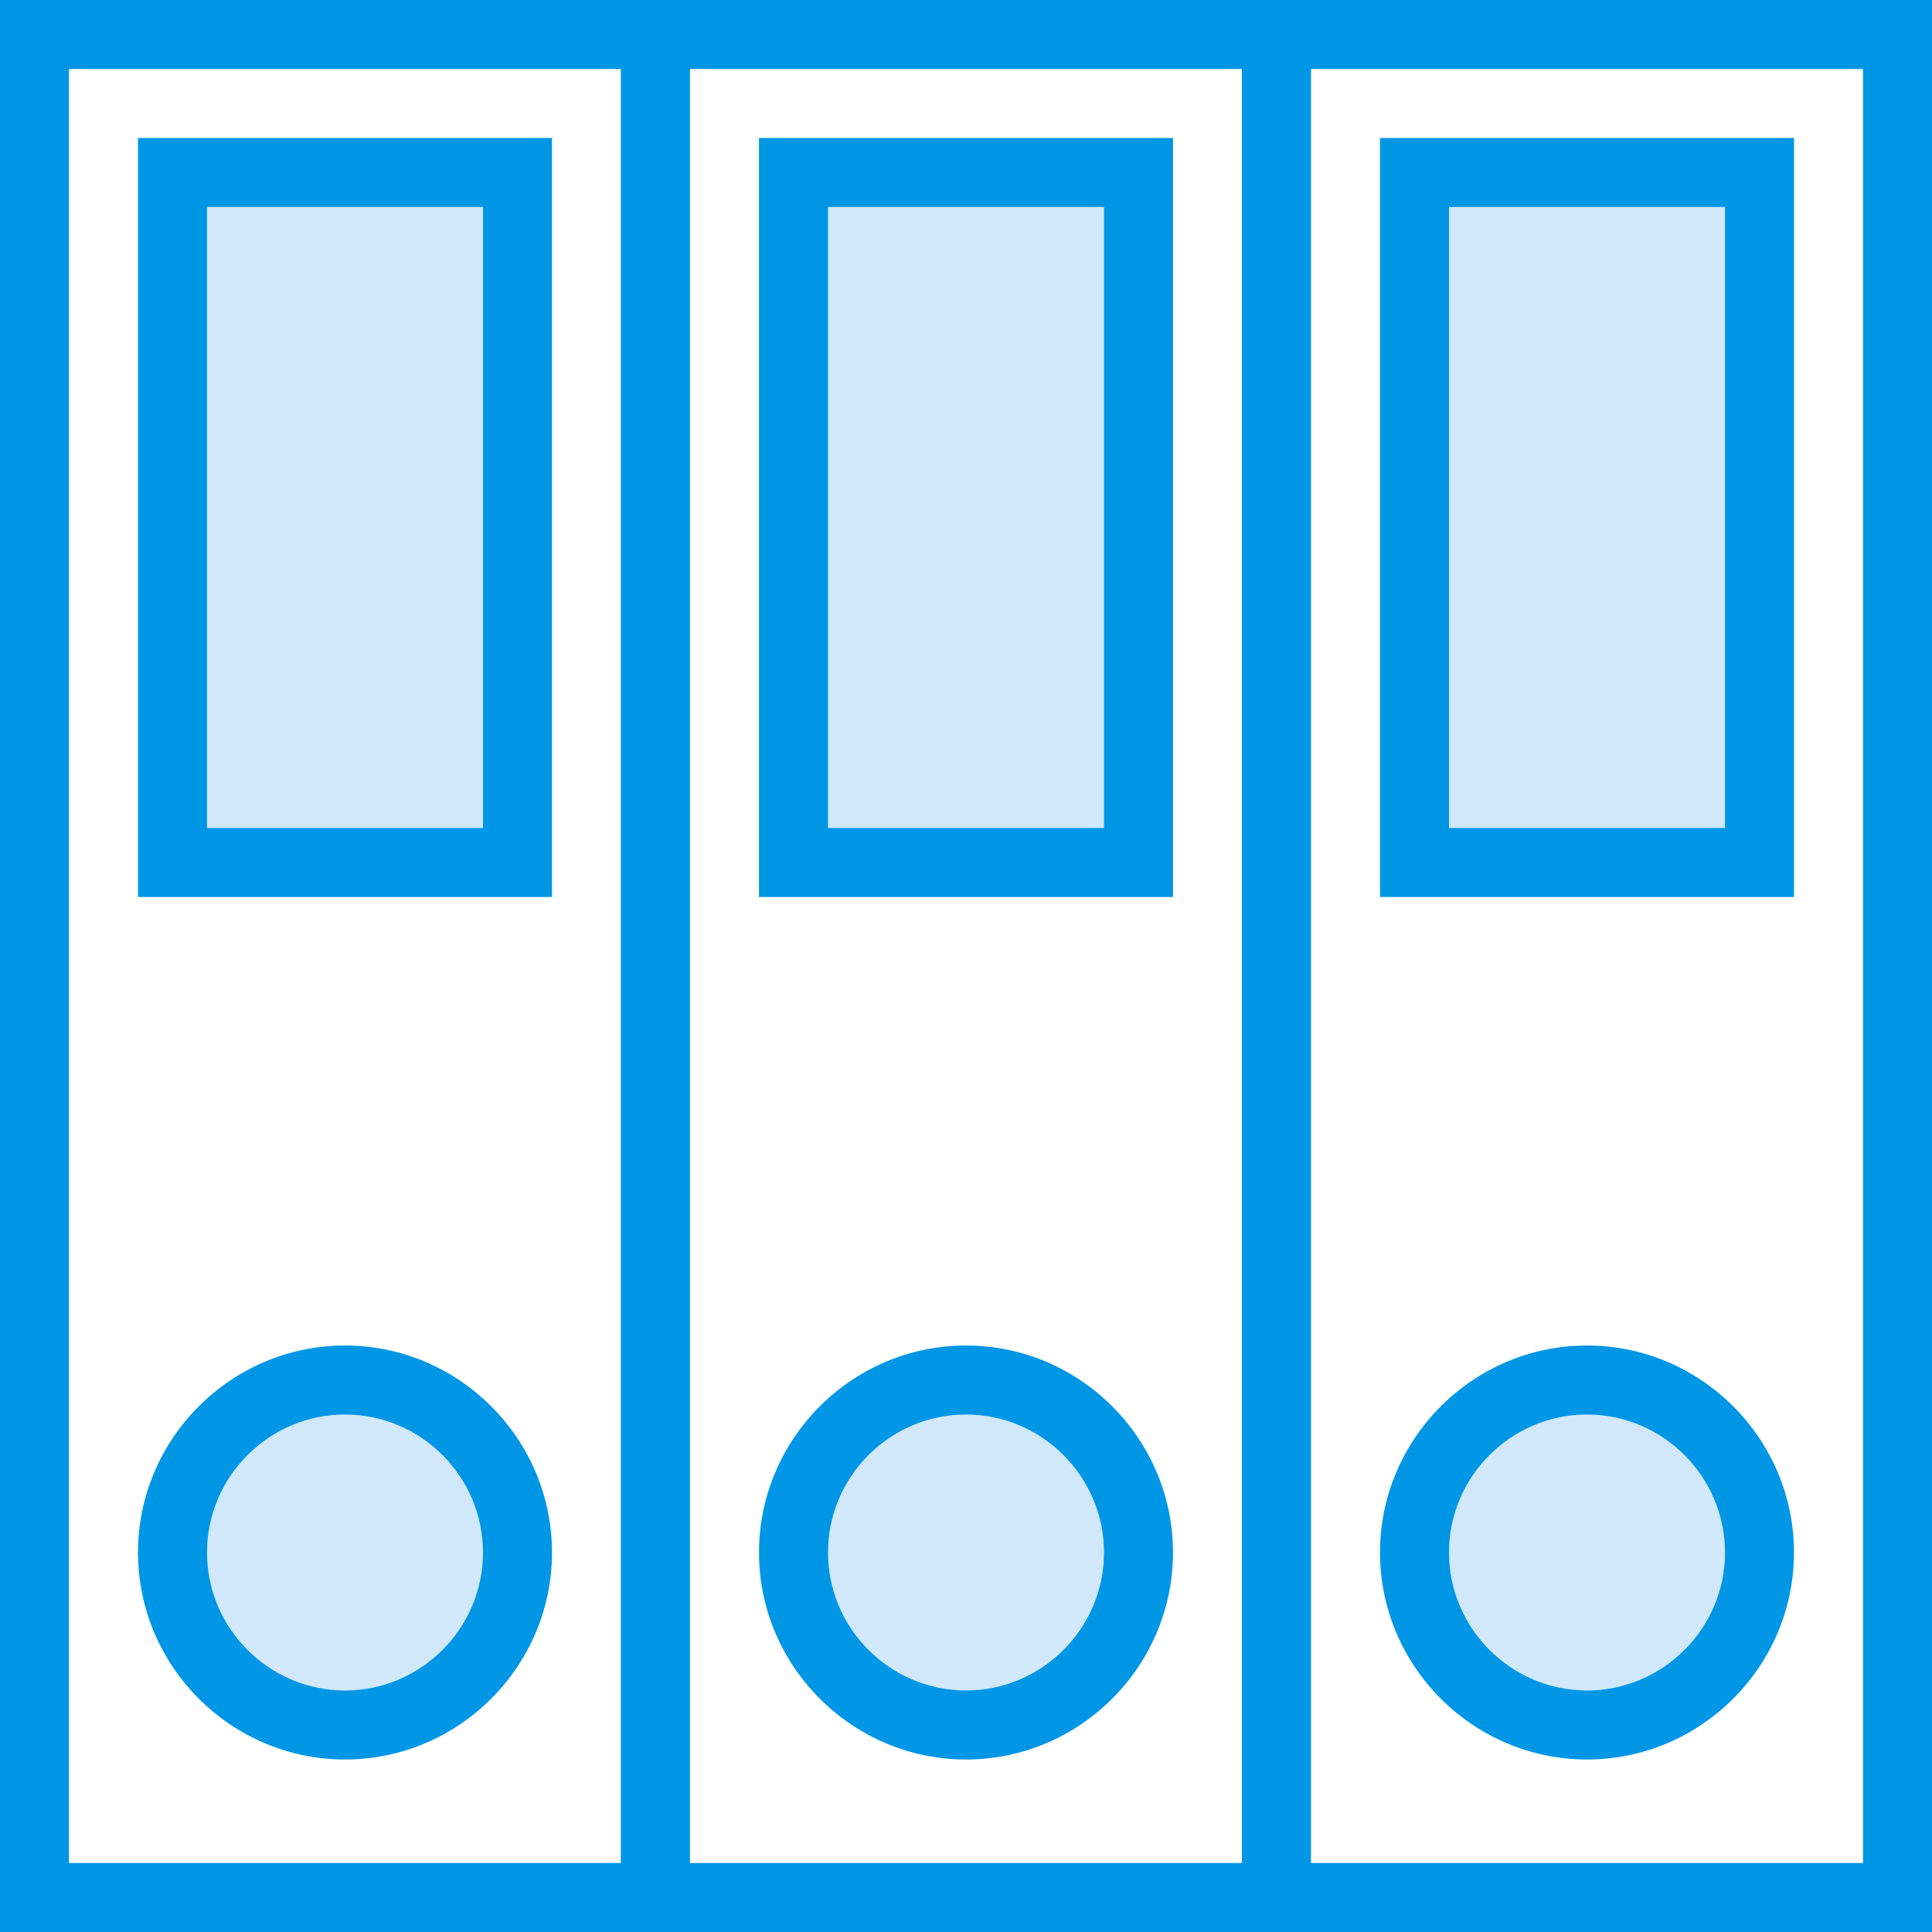
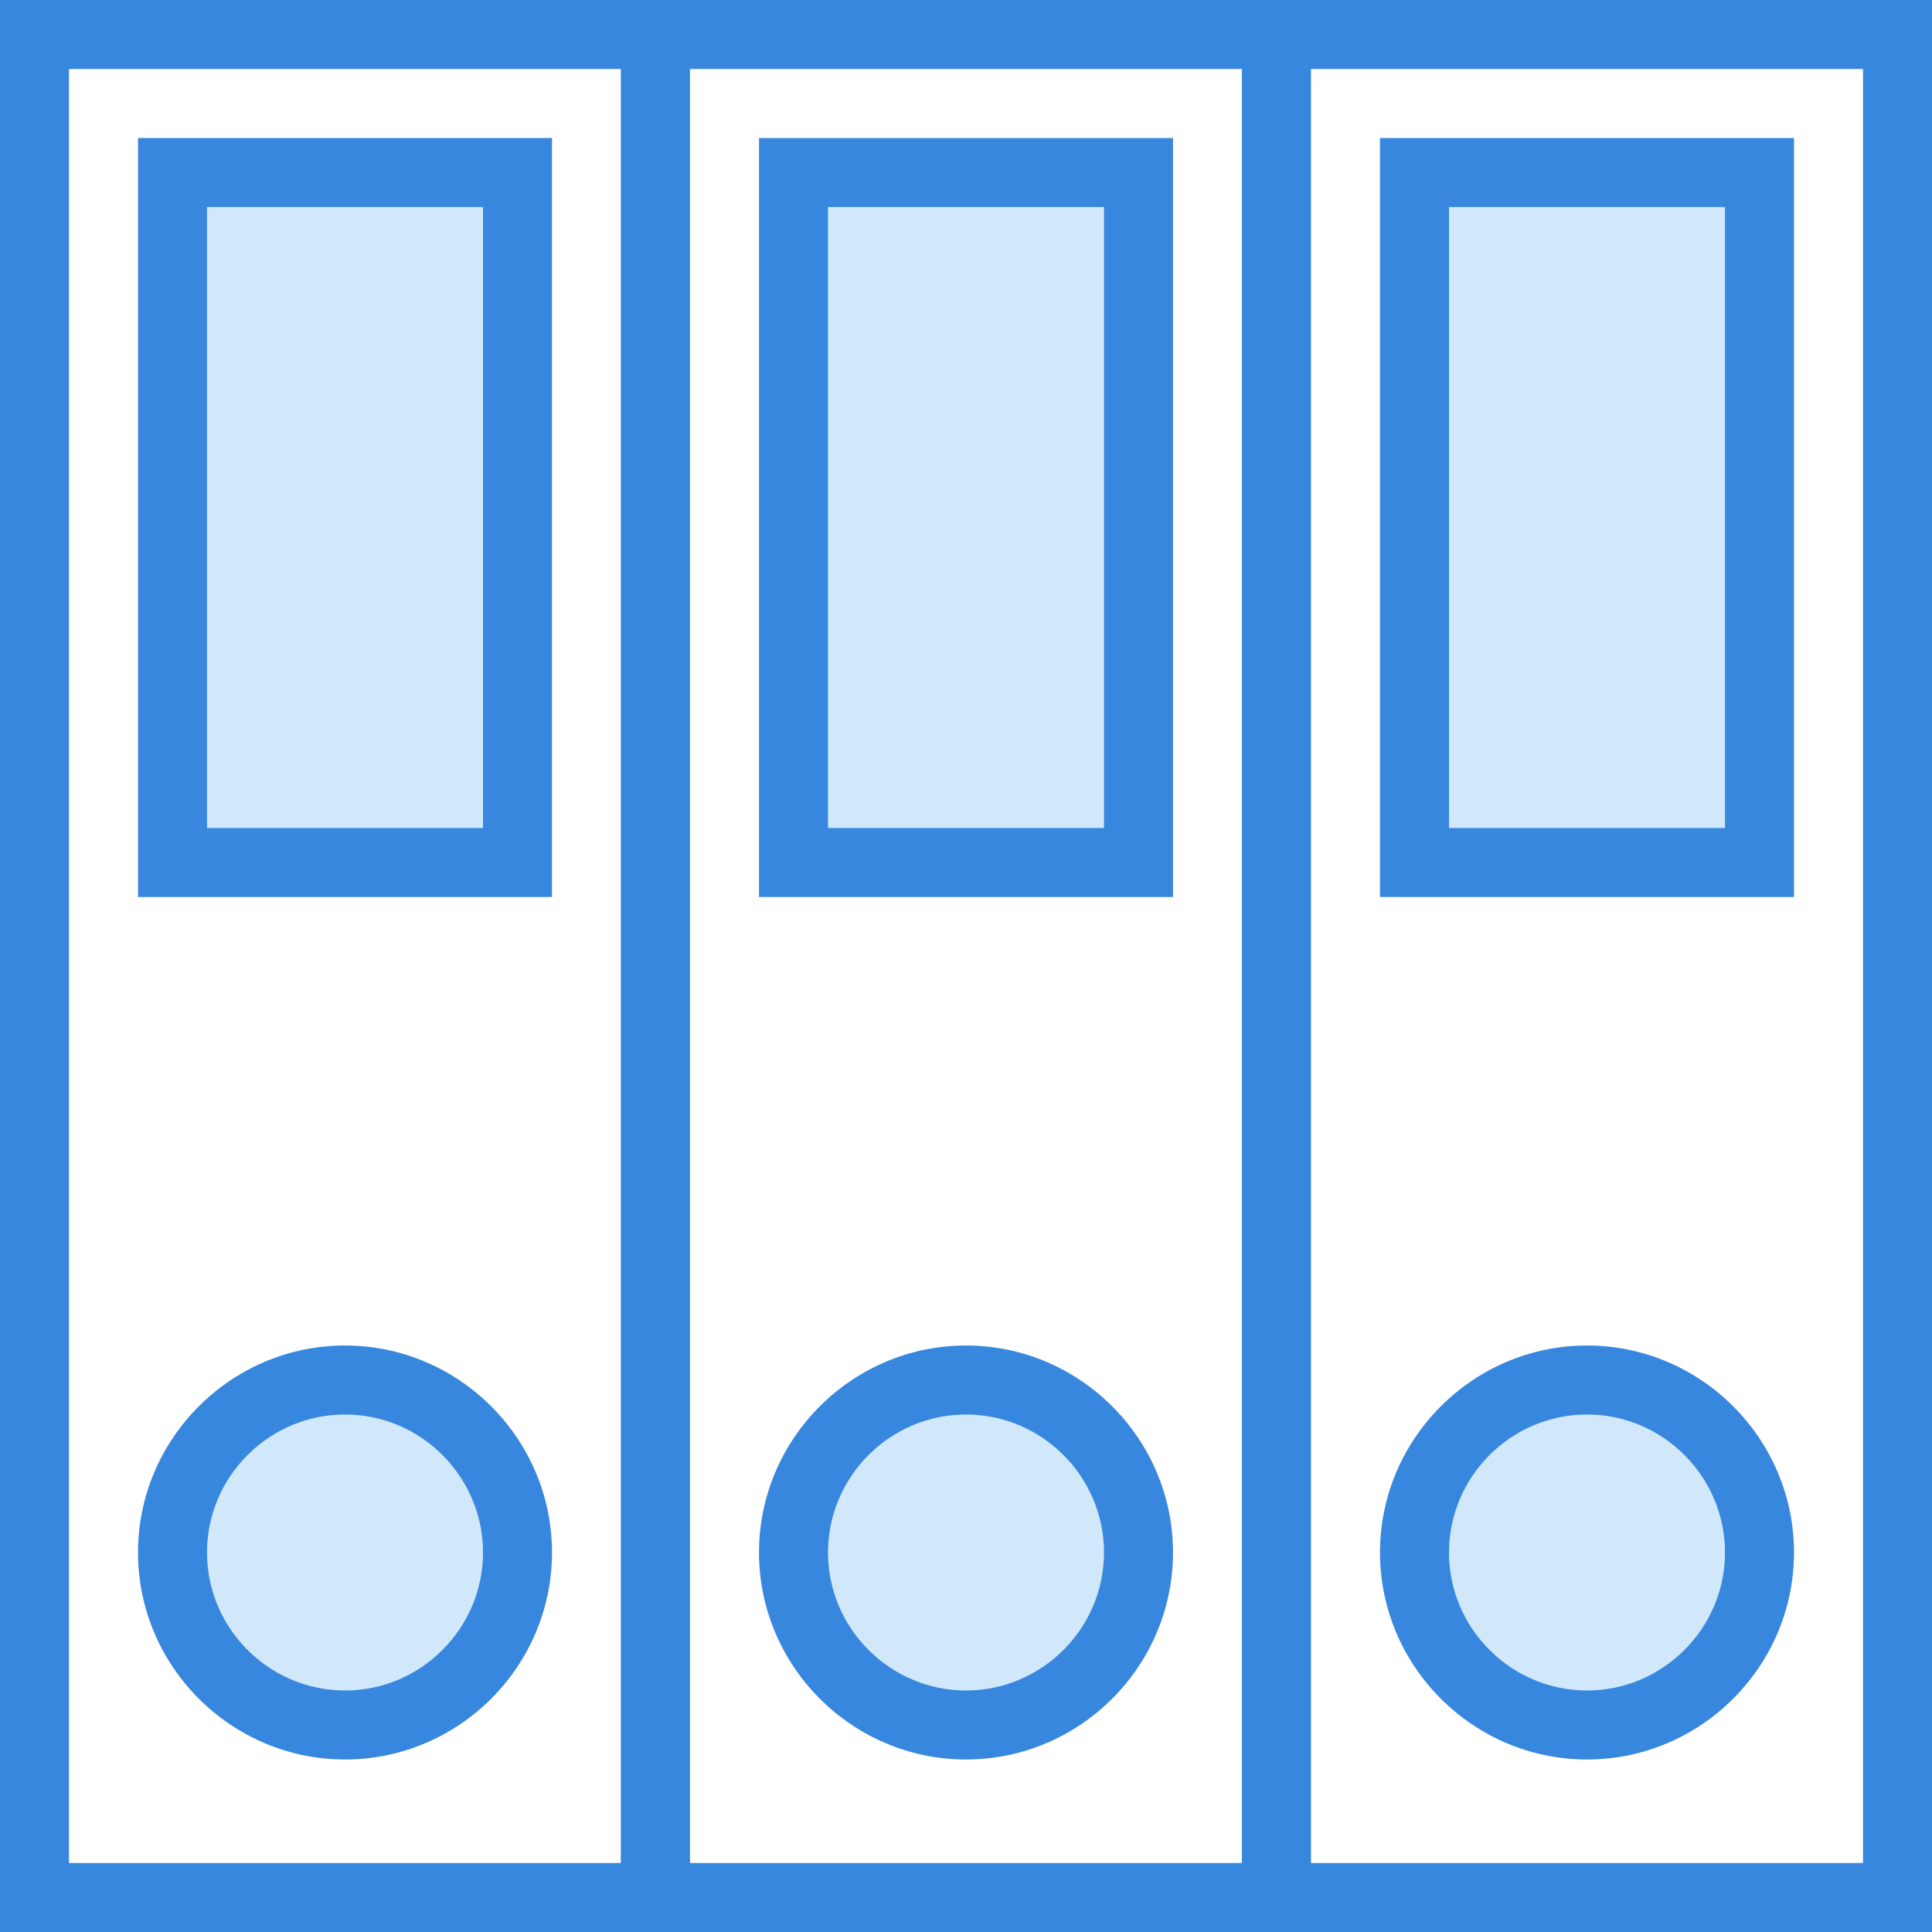
- <svg xmlns="http://www.w3.org/2000/svg" version="1.1" id="Layer_1" x="0px" y="0px" viewBox="0 0 512 512" style="enable-background:new 0 0 512 512;" xml:space="preserve">
-   <g transform="translate(1 1)">
-     <polygon style="fill:#FFFFFF;" points="8.143,8.143 172.714,8.143 172.714,501.857 8.143,501.857  " />
-     <path style="fill:#0096E6;" d="M181.857,511H-1V-1h182.857V511z M17.286,492.714h146.286V17.286H17.286V492.714z" />
-     <polygon style="fill:#FFFFFF;" points="172.714,8.143 337.286,8.143 337.286,501.857 172.714,501.857  " />
-     <path style="fill:#0096E6;" d="M346.429,511H163.571V-1h182.857V511z M181.857,492.714h146.286V17.286H181.857V492.714z" />
-     <polygon style="fill:#FFFFFF;" points="337.286,8.143 501.857,8.143 501.857,501.857 337.286,501.857  " />
-     <path style="fill:#0096E6;" d="M511,511H328.143V-1H511V511z M346.429,492.714h146.286V17.286H346.429V492.714z" />
-     <polygon style="fill:#D0E8F9;" points="44.714,44.714 136.143,44.714 136.143,227.571 44.714,227.571  " />
-     <path style="fill:#0096E6;" d="M145.286,236.714H35.571V35.571h109.714V236.714z M53.857,218.429H127V53.857H53.857V218.429z" />
-     <polygon style="fill:#D0E8F9;" points="209.286,44.714 300.714,44.714 300.714,227.571 209.286,227.571  " />
-     <path style="fill:#0096E6;" d="M309.857,236.714H200.143V35.571h109.714V236.714z M218.429,218.429h73.143V53.857h-73.143V218.429z   " />
-     <polygon style="fill:#D0E8F9;" points="373.857,44.714 465.286,44.714 465.286,227.571 373.857,227.571  " />
-     <path style="fill:#0096E6;" d="M474.429,236.714H364.714V35.571h109.714V236.714z M383,218.429h73.143V53.857H383V218.429z" />
-     <path style="fill:#D0E8F9;" d="M136.143,410.429c0,25.6-20.114,45.714-45.714,45.714s-45.714-20.114-45.714-45.714   s20.114-45.714,45.714-45.714S136.143,384.829,136.143,410.429L136.143,410.429z" />
-     <path style="fill:#0096E6;" d="M90.429,465.286c-30.171,0-54.857-24.686-54.857-54.857s24.686-54.857,54.857-54.857   s54.857,24.686,54.857,54.857S120.6,465.286,90.429,465.286z M90.429,373.857c-20.114,0-36.571,16.457-36.571,36.571   S70.314,447,90.429,447S127,430.543,127,410.429S110.543,373.857,90.429,373.857z" />
-     <path style="fill:#D0E8F9;" d="M300.714,410.429c0,25.6-20.114,45.714-45.714,45.714s-45.714-20.114-45.714-45.714   S229.4,364.714,255,364.714S300.714,384.829,300.714,410.429L300.714,410.429z" />
-     <path style="fill:#0096E6;" d="M255,465.286c-30.171,0-54.857-24.686-54.857-54.857s24.686-54.857,54.857-54.857   s54.857,24.686,54.857,54.857S285.171,465.286,255,465.286z M255,373.857c-20.114,0-36.571,16.457-36.571,36.571   S234.886,447,255,447s36.571-16.457,36.571-36.571S275.114,373.857,255,373.857z" />
-     <path style="fill:#D0E8F9;" d="M465.286,410.429c0,25.6-20.114,45.714-45.714,45.714c-25.6,0-45.714-20.114-45.714-45.714   s20.114-45.714,45.714-45.714C445.171,364.714,465.286,384.829,465.286,410.429L465.286,410.429z" />
-     <path style="fill:#0096E6;" d="M419.571,465.286c-30.171,0-54.857-24.686-54.857-54.857s24.686-54.857,54.857-54.857   s54.857,24.686,54.857,54.857S449.743,465.286,419.571,465.286z M419.571,373.857c-20.114,0-36.571,16.457-36.571,36.571   S399.457,447,419.571,447s36.571-16.457,36.571-36.571S439.686,373.857,419.571,373.857z" />
+ <svg xmlns="http://www.w3.org/2000/svg" height="100%" stroke-miterlimit="10" style="fill-rule:nonzero;clip-rule:evenodd;stroke-linecap:round;stroke-linejoin:round;" version="1.1" viewBox="0 0 512 512" width="100%" xml:space="preserve">
+   <defs />
+   <g id="Untitled">
+     <g opacity="1">
+       <path d="M9.143 9.143L173.714 9.143L173.714 502.857L9.143 502.857L9.143 9.143Z" fill="#ffffff" fill-rule="nonzero" opacity="1" stroke="none" />
+       <path d="M182.857 512L0 512L0 0L182.857 0L182.857 512ZM18.286 493.714L164.572 493.714L164.572 18.286L18.286 18.286L18.286 493.714Z" fill="#3887de" fill-rule="nonzero" opacity="1" stroke="none" />
+       <path d="M173.714 9.143L338.286 9.143L338.286 502.857L173.714 502.857L173.714 9.143Z" fill="#ffffff" fill-rule="nonzero" opacity="1" stroke="none" />
+       <path d="M347.429 512L164.571 512L164.571 0L347.428 0L347.428 512L347.429 512ZM182.857 493.714L329.143 493.714L329.143 18.286L182.857 18.286L182.857 493.714Z" fill="#3887de" fill-rule="nonzero" opacity="1" stroke="none" />
+       <path d="M338.286 9.143L502.857 9.143L502.857 502.857L338.286 502.857L338.286 9.143Z" fill="#ffffff" fill-rule="nonzero" opacity="1" stroke="none" />
+       <path d="M512 512L329.143 512L329.143 0L512 0L512 512ZM347.429 493.714L493.715 493.714L493.715 18.286L347.429 18.286L347.429 493.714Z" fill="#3887de" fill-rule="nonzero" opacity="1" stroke="none" />
+       <path d="M45.714 45.714L137.143 45.714L137.143 228.571L45.714 228.571L45.714 45.714Z" fill="#d0e8f9" fill-rule="nonzero" opacity="1" stroke="none" />
+       <path d="M146.286 237.714L36.571 237.714L36.571 36.571L146.285 36.571L146.285 237.714L146.286 237.714ZM54.857 219.429L128 219.429L128 54.857L54.857 54.857L54.857 219.429Z" fill="#3887de" fill-rule="nonzero" opacity="1" stroke="none" />
+       <path d="M210.286 45.714L301.714 45.714L301.714 228.571L210.286 228.571L210.286 45.714Z" fill="#d0e8f9" fill-rule="nonzero" opacity="1" stroke="none" />
+       <path d="M310.857 237.714L201.143 237.714L201.143 36.571L310.857 36.571C310.857 36.571 310.857 237.714 310.857 237.714ZM219.429 219.429L292.572 219.429L292.572 54.857L219.429 54.857L219.429 219.429Z" fill="#3887de" fill-rule="nonzero" opacity="1" stroke="none" />
+       <path d="M374.857 45.714L466.286 45.714L466.286 228.571L374.857 228.571L374.857 45.714Z" fill="#d0e8f9" fill-rule="nonzero" opacity="1" stroke="none" />
+       <path d="M475.429 237.714L365.714 237.714L365.714 36.571L475.428 36.571L475.428 237.714L475.429 237.714ZM384 219.429L457.143 219.429L457.143 54.857L384 54.857L384 219.429Z" fill="#3887de" fill-rule="nonzero" opacity="1" stroke="none" />
+       <path d="M137.143 411.429C137.143 437.029 117.029 457.143 91.429 457.143C65.829 457.143 45.715 437.029 45.715 411.429C45.715 385.829 65.829 365.715 91.429 365.715C117.029 365.715 137.143 385.829 137.143 411.429L137.143 411.429Z" fill="#d0e8f9" fill-rule="nonzero" opacity="1" stroke="none" />
+       <path d="M91.429 466.286C61.258 466.286 36.572 441.6 36.572 411.429C36.572 381.258 61.258 356.572 91.429 356.572C121.6 356.572 146.286 381.258 146.286 411.429C146.286 441.6 121.6 466.286 91.429 466.286ZM91.429 374.857C71.315 374.857 54.858 391.314 54.858 411.428C54.858 431.542 71.314 448 91.429 448C111.544 448 128 431.543 128 411.429C128 391.315 111.543 374.857 91.429 374.857Z" fill="#3887de" fill-rule="nonzero" opacity="1" stroke="none" />
+       <path d="M301.714 411.429C301.714 437.029 281.6 457.143 256 457.143C230.4 457.143 210.286 437.029 210.286 411.429C210.286 385.829 230.4 365.714 256 365.714C281.6 365.714 301.714 385.829 301.714 411.429L301.714 411.429Z" fill="#d0e8f9" fill-rule="nonzero" opacity="1" stroke="none" />
+       <path d="M256 466.286C225.829 466.286 201.143 441.6 201.143 411.429C201.143 381.258 225.829 356.572 256 356.572C286.171 356.572 310.857 381.258 310.857 411.429C310.857 441.6 286.171 466.286 256 466.286ZM256 374.857C235.886 374.857 219.429 391.314 219.429 411.428C219.429 431.542 235.886 448 256 448C276.114 448 292.571 431.543 292.571 411.429C292.571 391.315 276.114 374.857 256 374.857Z" fill="#3887de" fill-rule="nonzero" opacity="1" stroke="none" />
+       <path d="M466.286 411.429C466.286 437.029 446.172 457.143 420.572 457.143C394.972 457.143 374.858 437.029 374.858 411.429C374.858 385.829 394.972 365.715 420.572 365.715C446.171 365.714 466.286 385.829 466.286 411.429L466.286 411.429Z" fill="#d0e8f9" fill-rule="nonzero" opacity="1" stroke="none" />
+       <path d="M420.571 466.286C390.4 466.286 365.714 441.6 365.714 411.429C365.714 381.258 390.4 356.572 420.571 356.572C450.742 356.572 475.428 381.258 475.428 411.429C475.428 441.6 450.743 466.286 420.571 466.286ZM420.571 374.857C400.457 374.857 384 391.314 384 411.428C384 431.542 400.457 448 420.571 448C440.685 448 457.142 431.543 457.142 411.429C457.142 391.315 440.686 374.857 420.571 374.857Z" fill="#3887de" fill-rule="nonzero" opacity="1" stroke="none" />
+     </g>
  </g>
-   <g>
- </g>
-   <g>
- </g>
-   <g>
- </g>
-   <g>
- </g>
-   <g>
- </g>
-   <g>
- </g>
-   <g>
- </g>
-   <g>
- </g>
-   <g>
- </g>
-   <g>
- </g>
-   <g>
- </g>
-   <g>
- </g>
-   <g>
- </g>
-   <g>
- </g>
-   <g>
- </g>
</svg>
